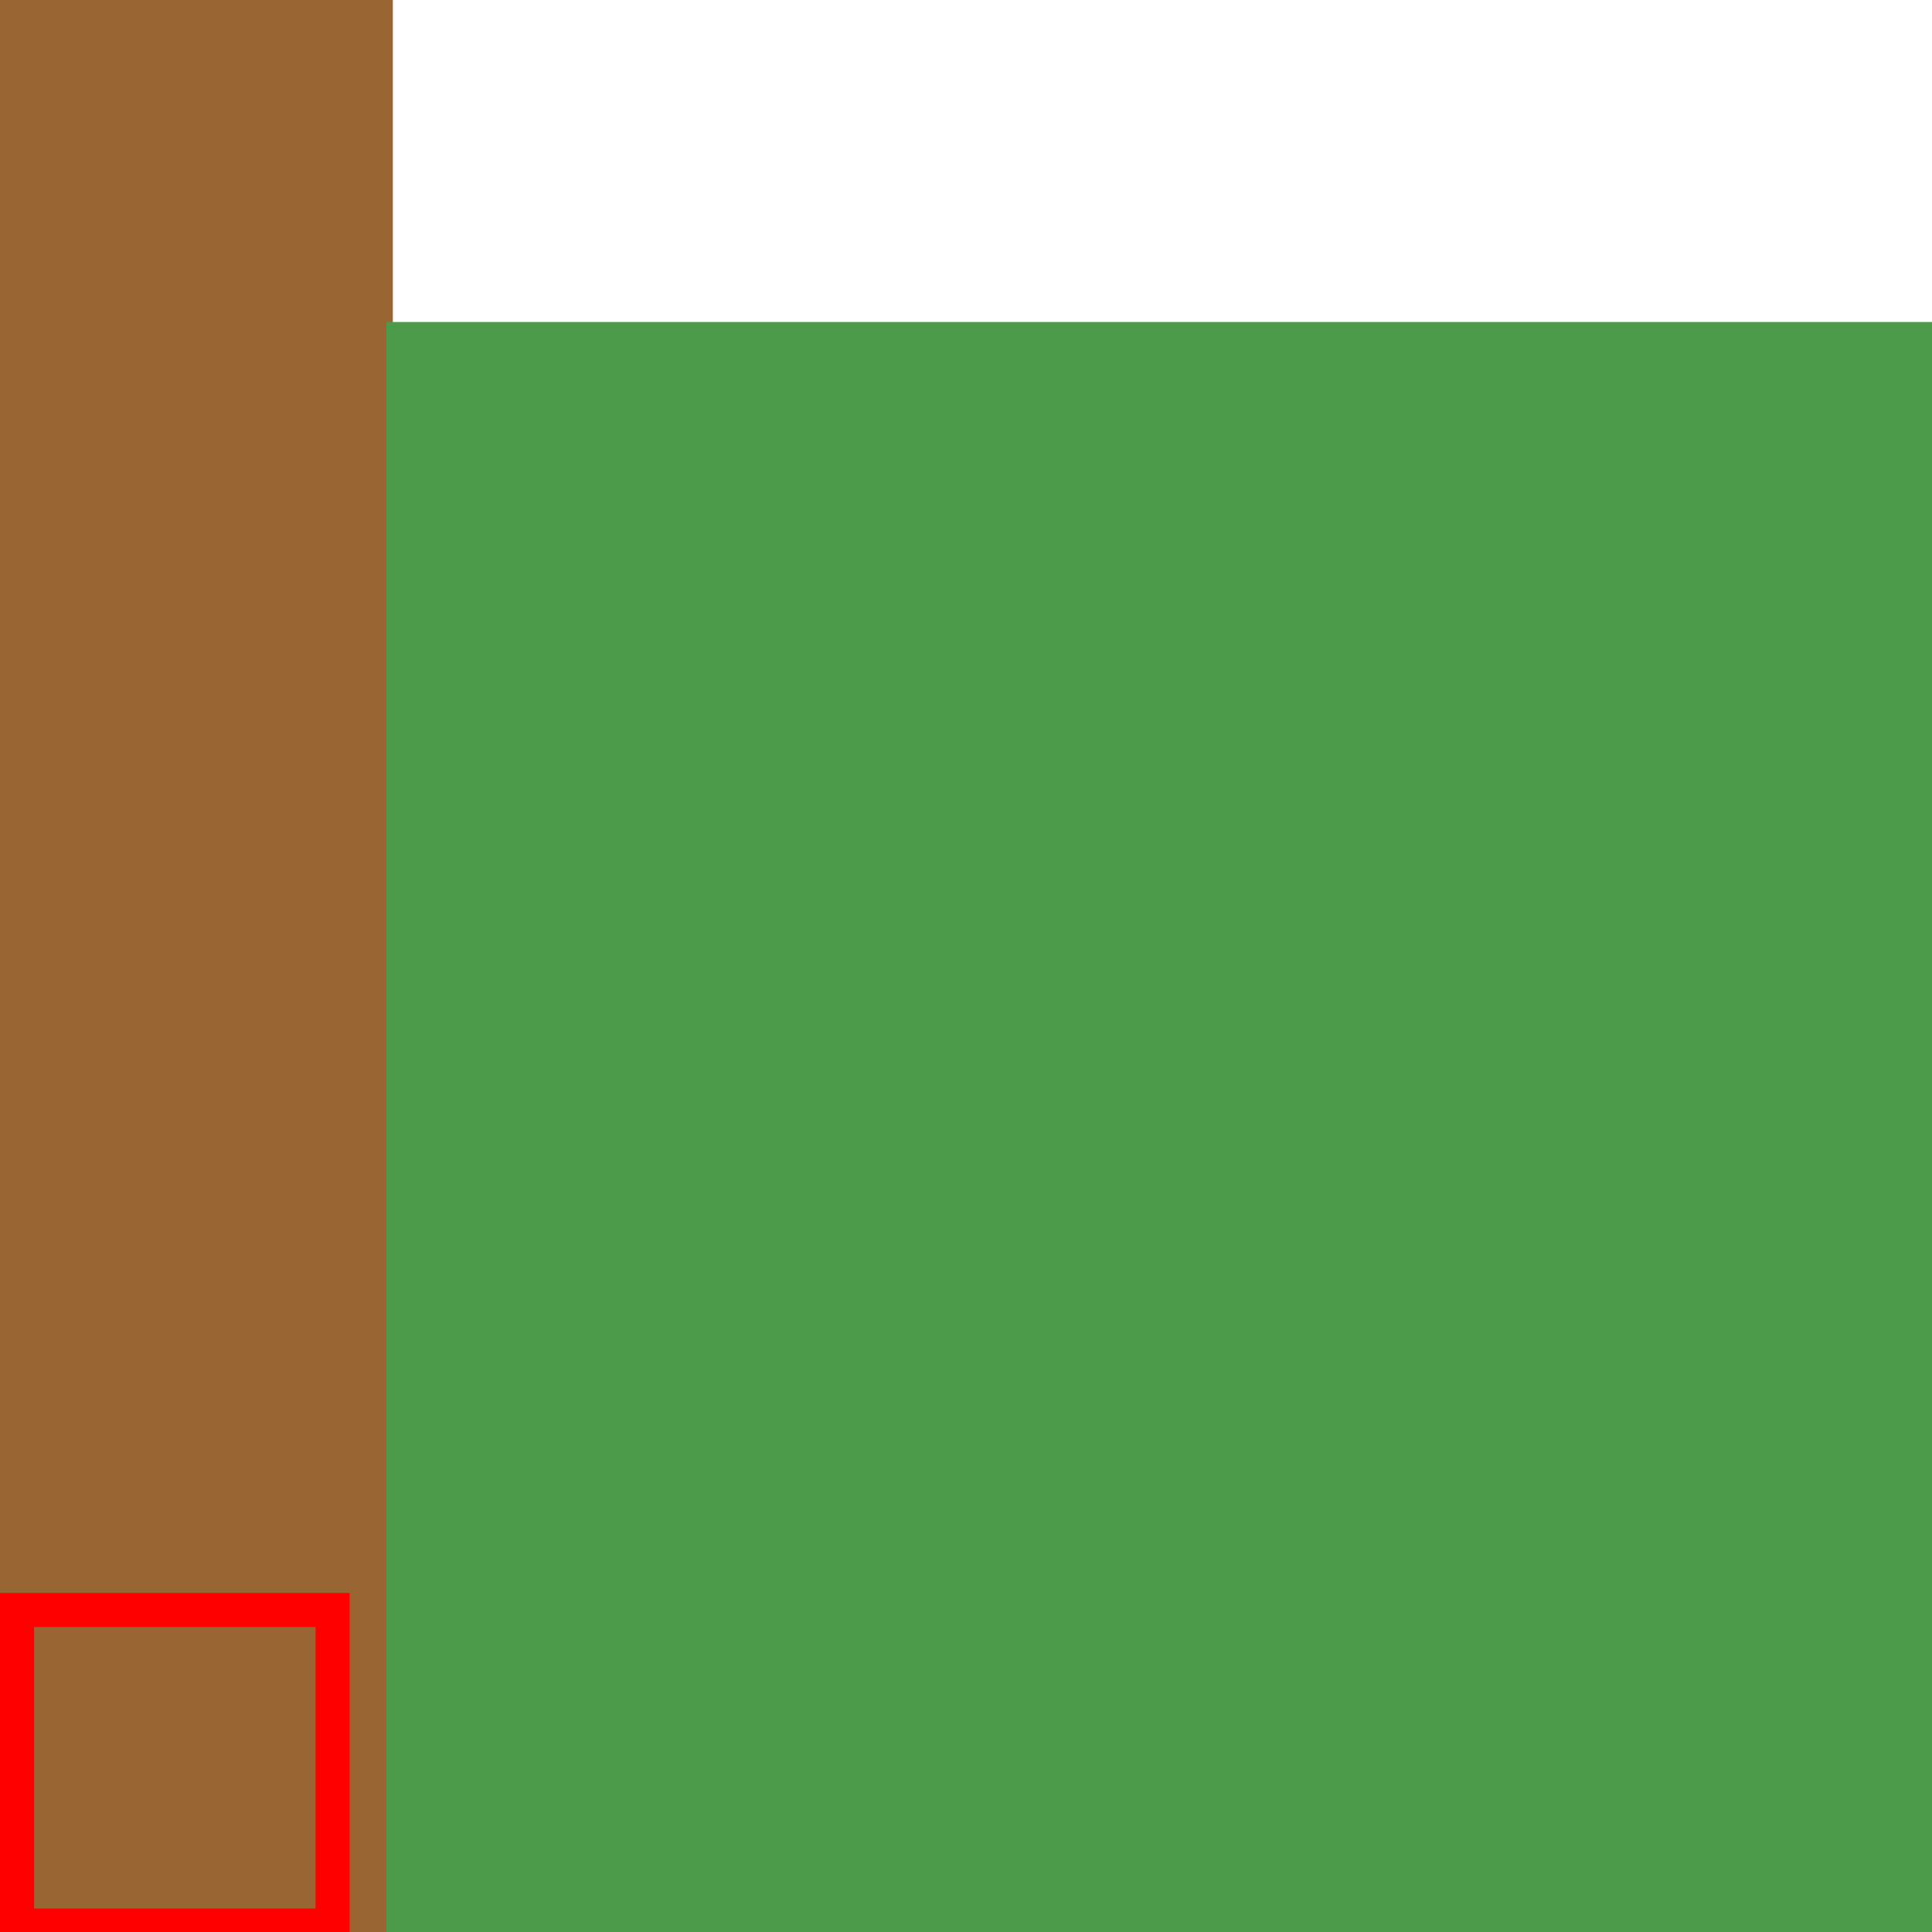
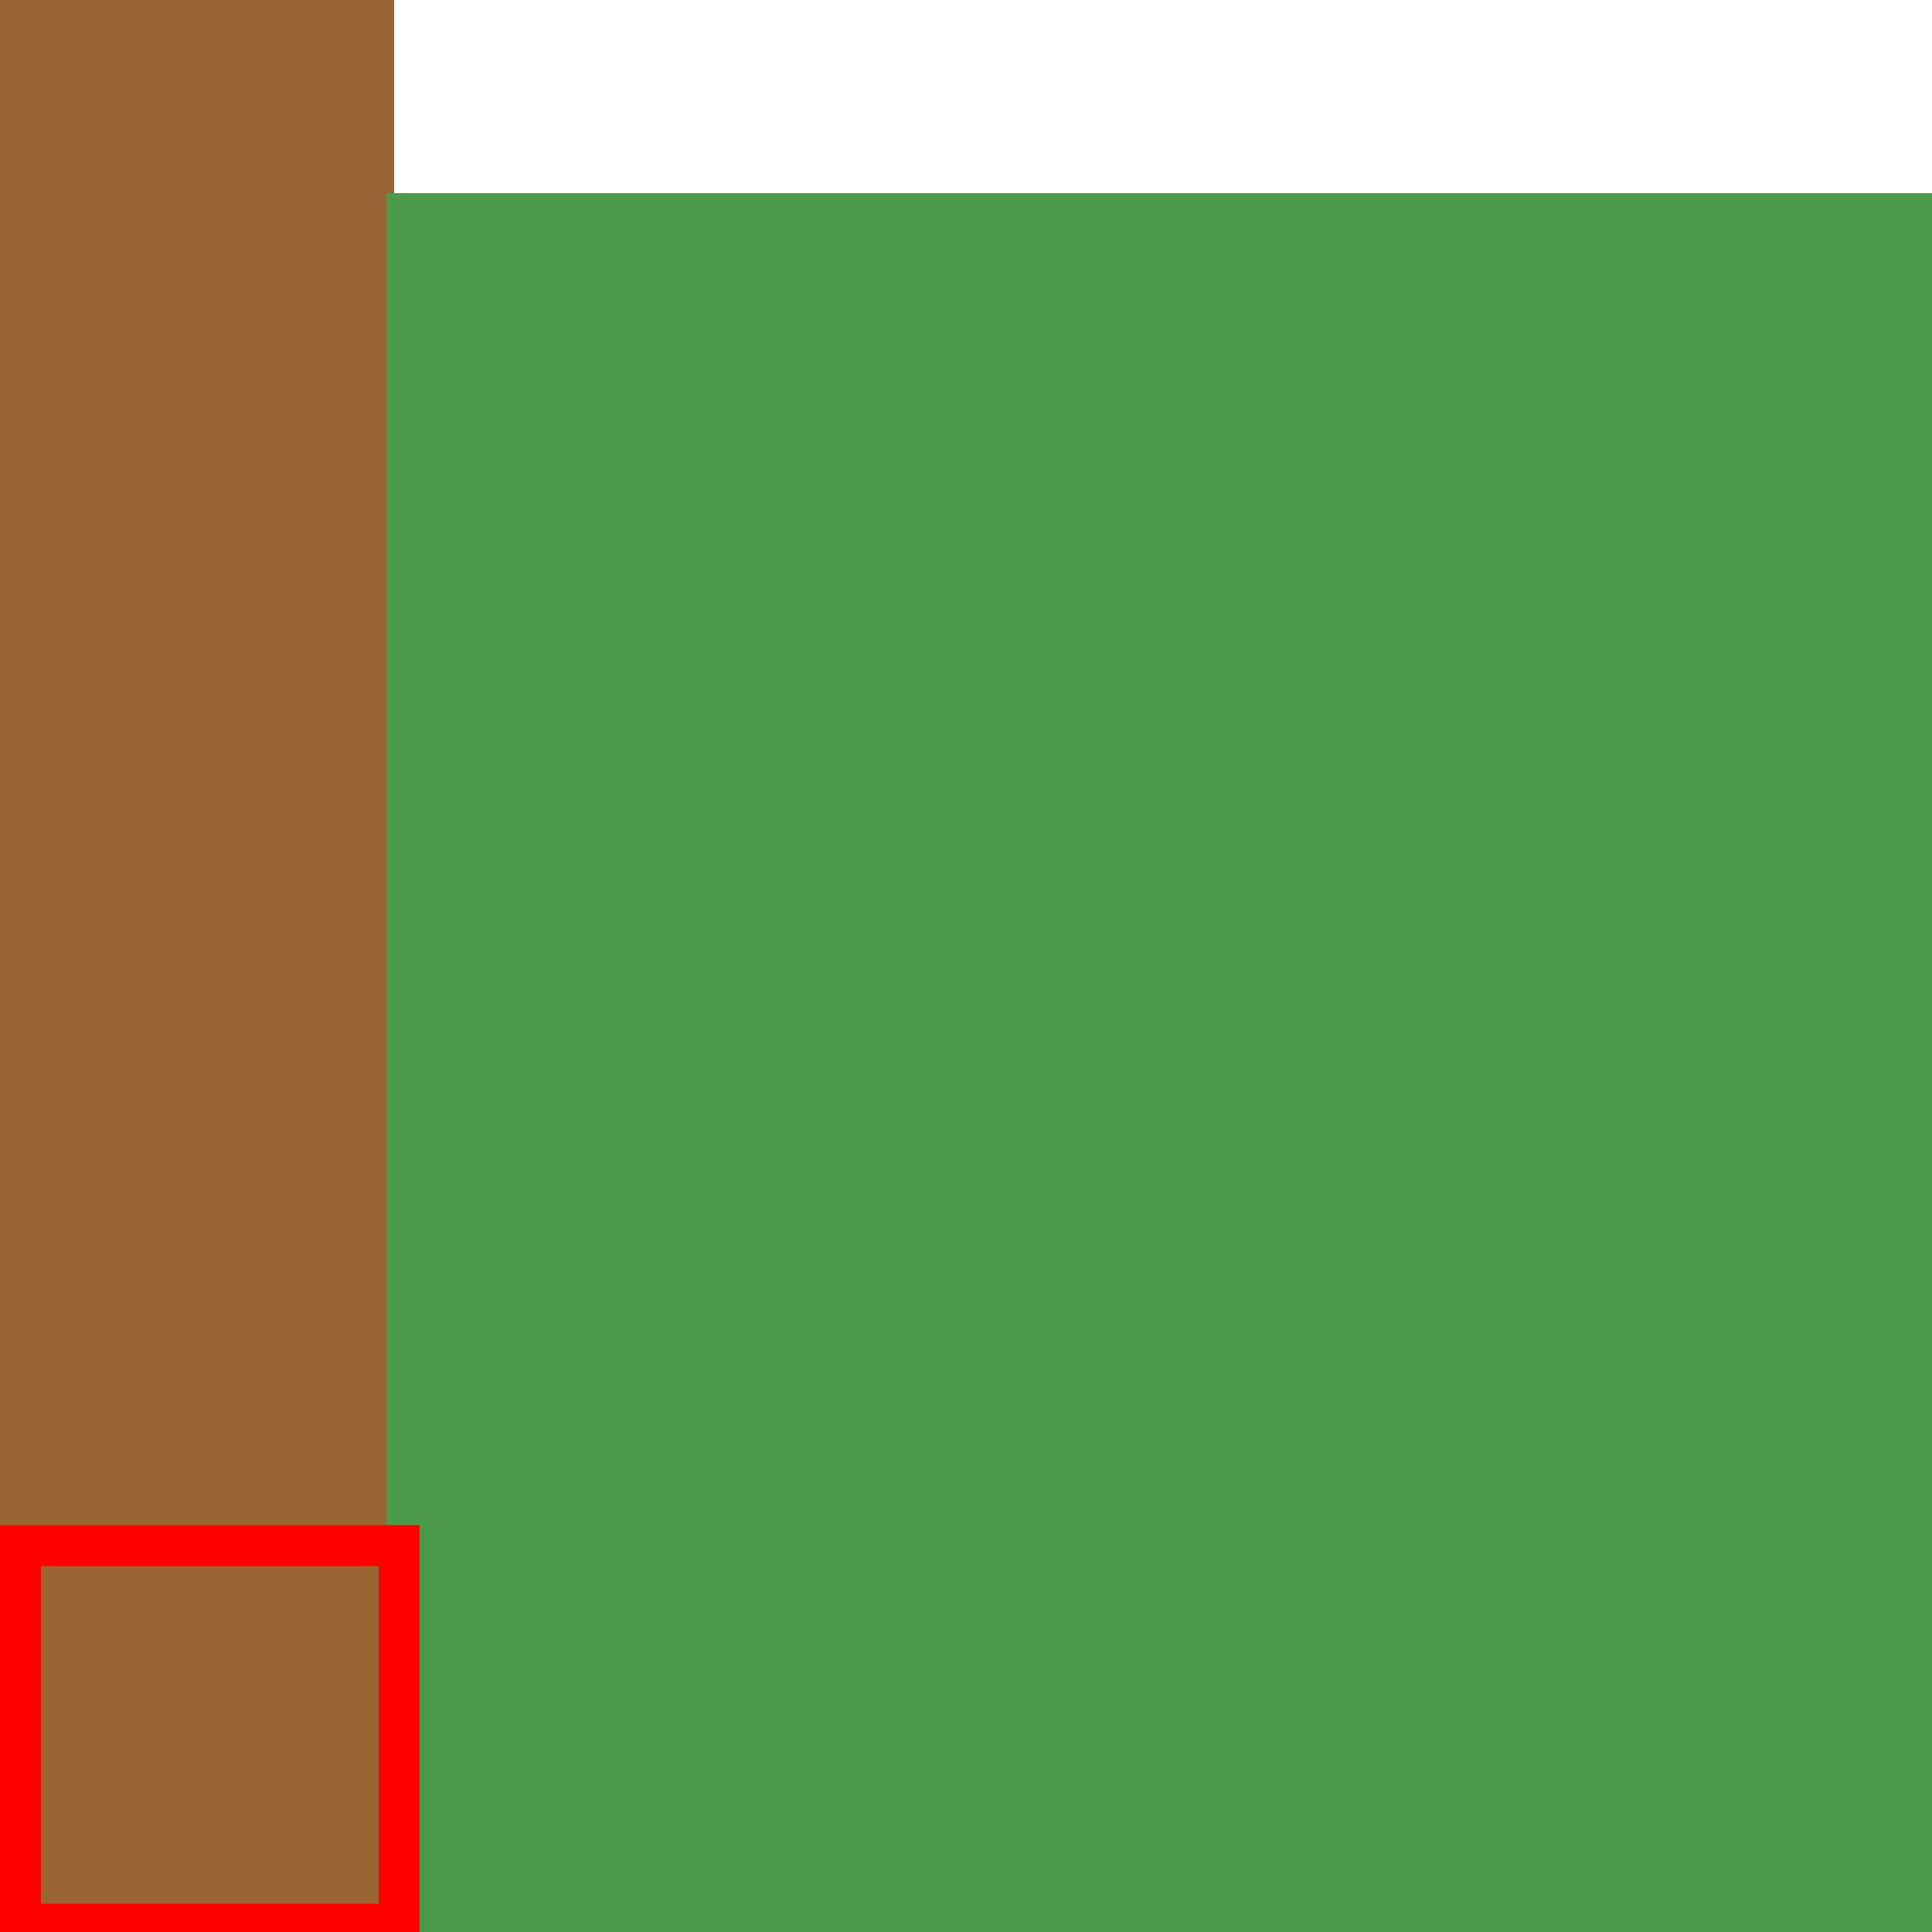
- <svg xmlns="http://www.w3.org/2000/svg" baseProfile="full" height="3.0cm" version="1.1" width="3.0cm">
+ <svg xmlns="http://www.w3.org/2000/svg" baseProfile="full" height="2.5cm" version="1.1" width="2.5cm">
  <defs />
-   <rect fill="rgb(153,102,51)" height="3.0cm" width="0.61cm" x="0" y="0" />
-   <rect fill="rgb(75,155,75)" height="3.0cm" width="3.0cm" x="0.6cm" y="0.5cm" />
-   <rect fill="black" fill-opacity="0" height="0.49cm" stroke="red" stroke-width="2" width="0.49cm" x="1" y="2.5cm" />
+   <rect fill="rgb(153,102,51)" height="2.5cm" width="0.51cm" x="0" y="0" />
+   <rect fill="rgb(75,155,75)" height="2.5cm" width="2.5cm" x="0.5cm" y="0.25cm" />
+   <rect fill="black" fill-opacity="0" height="0.49cm" stroke="red" stroke-width="2" width="0.49cm" x="1" y="2.0cm" />
</svg>
